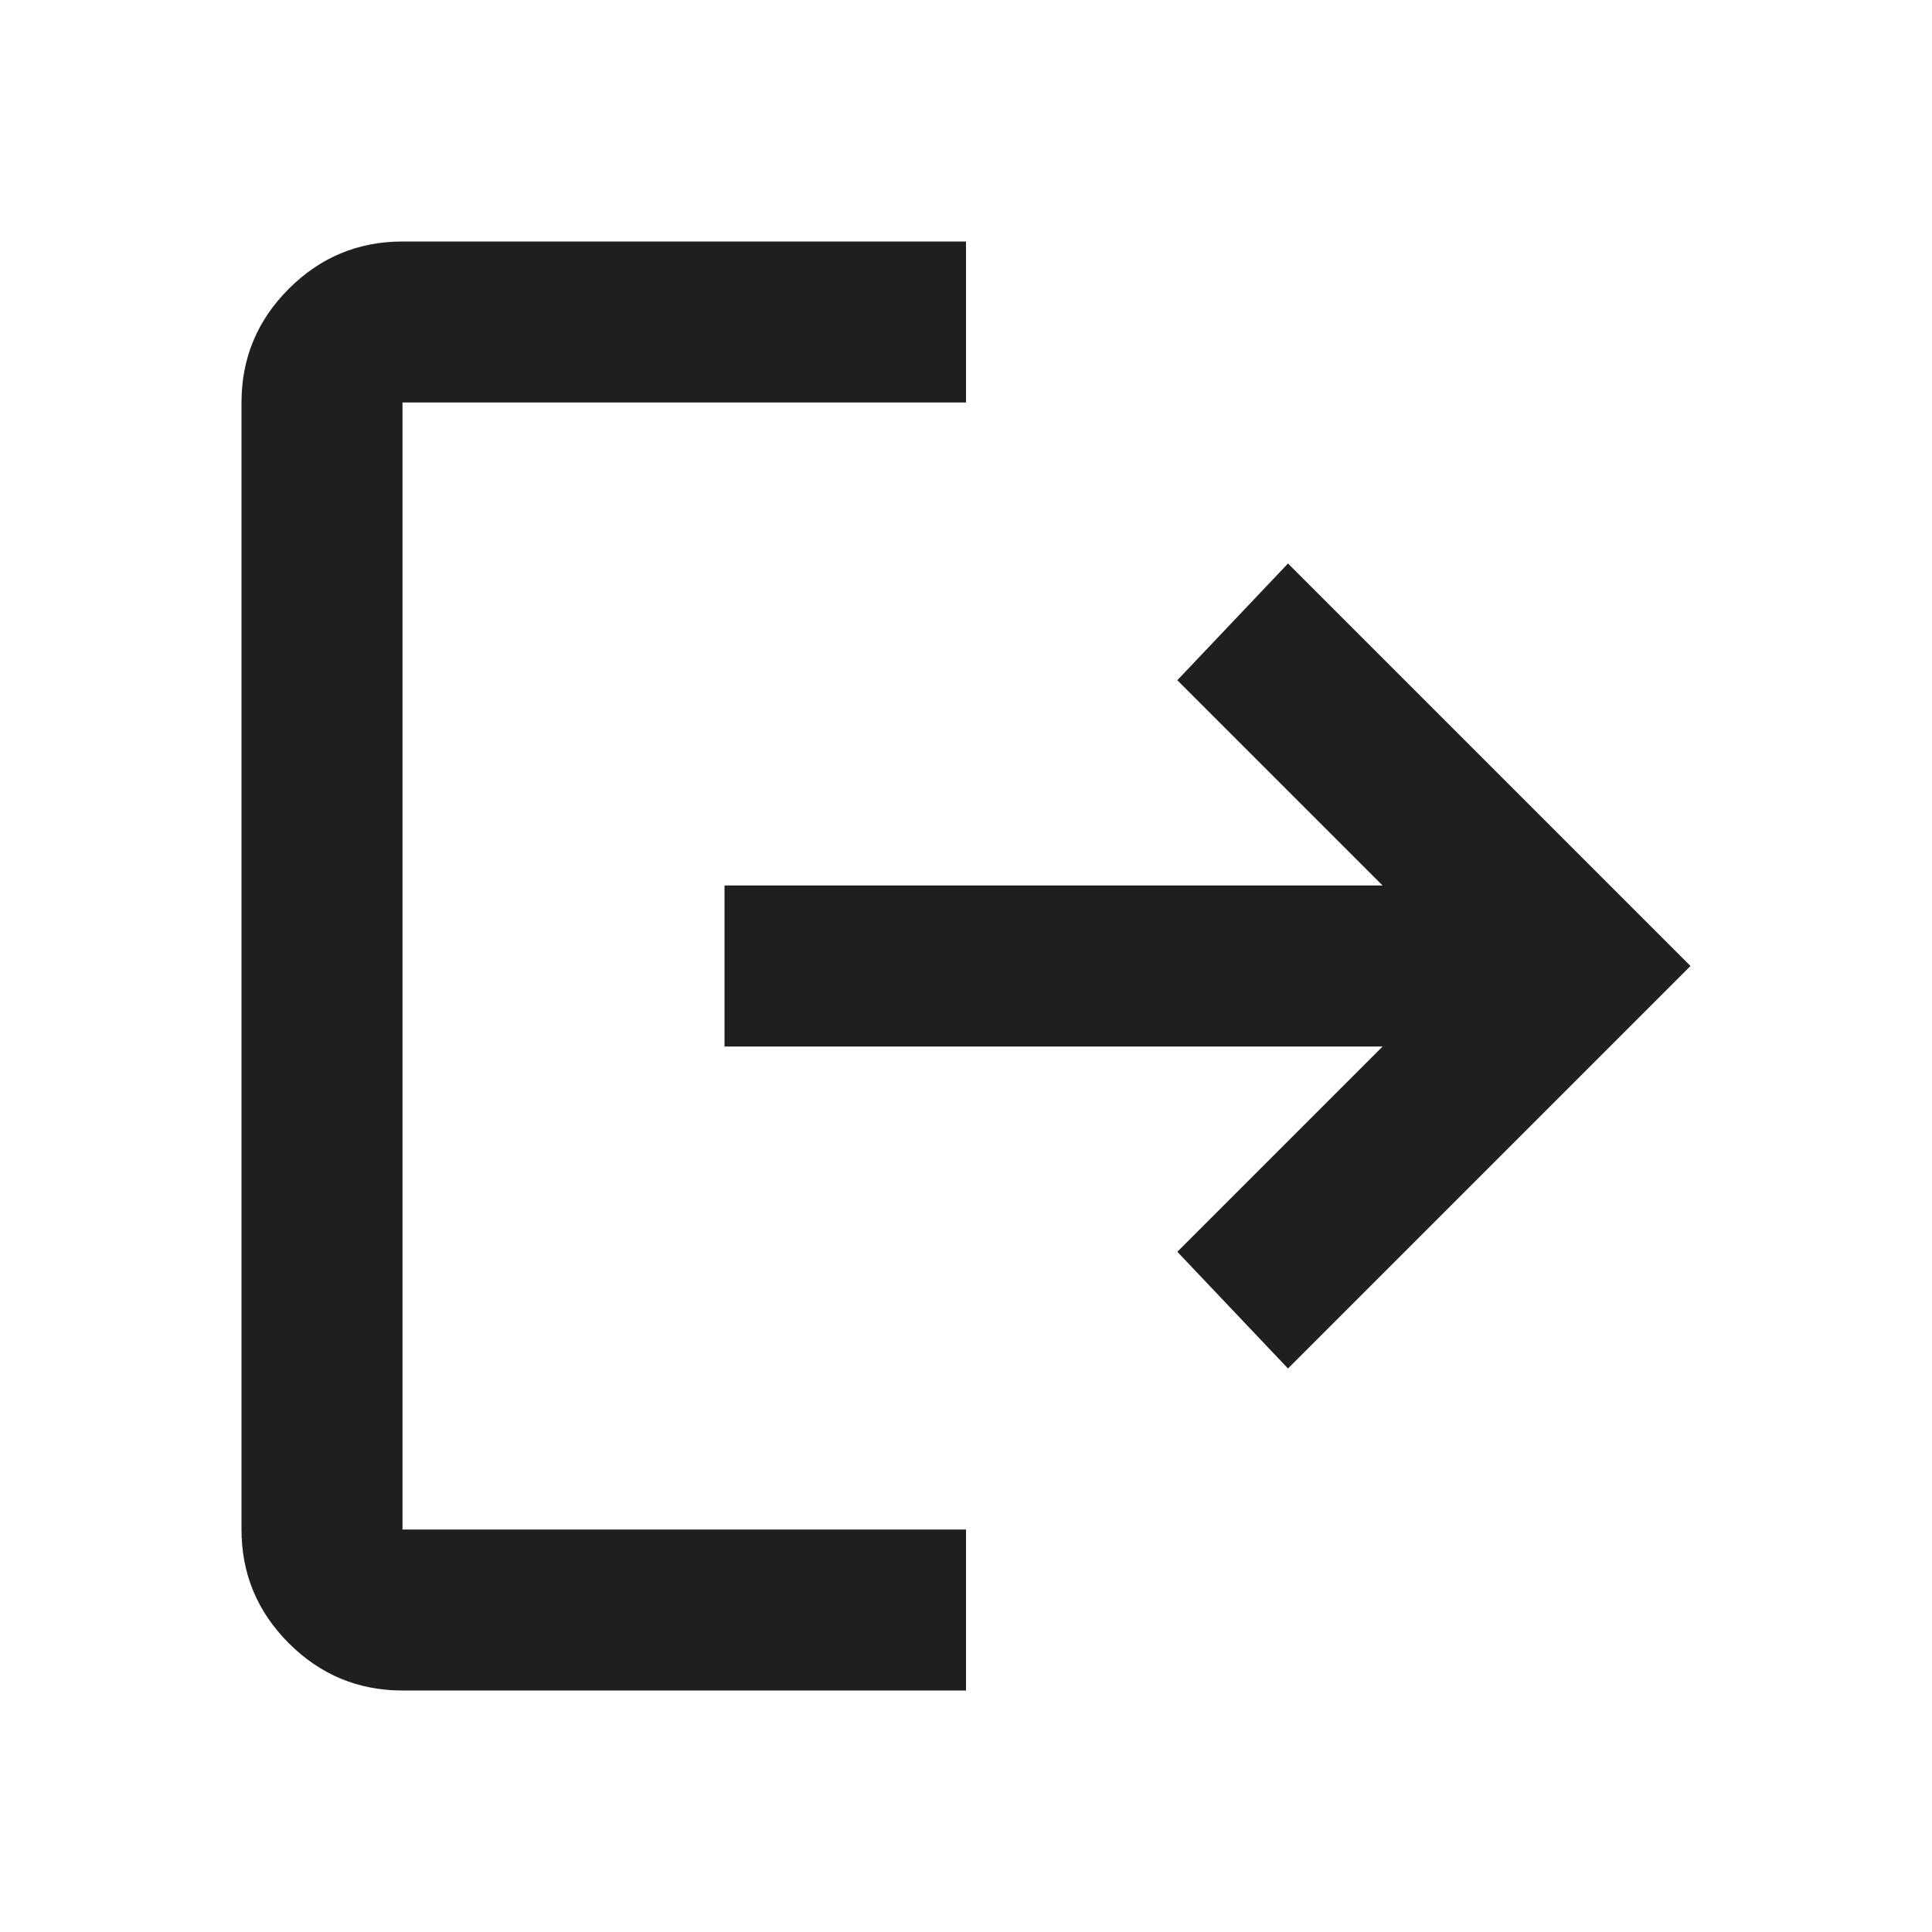
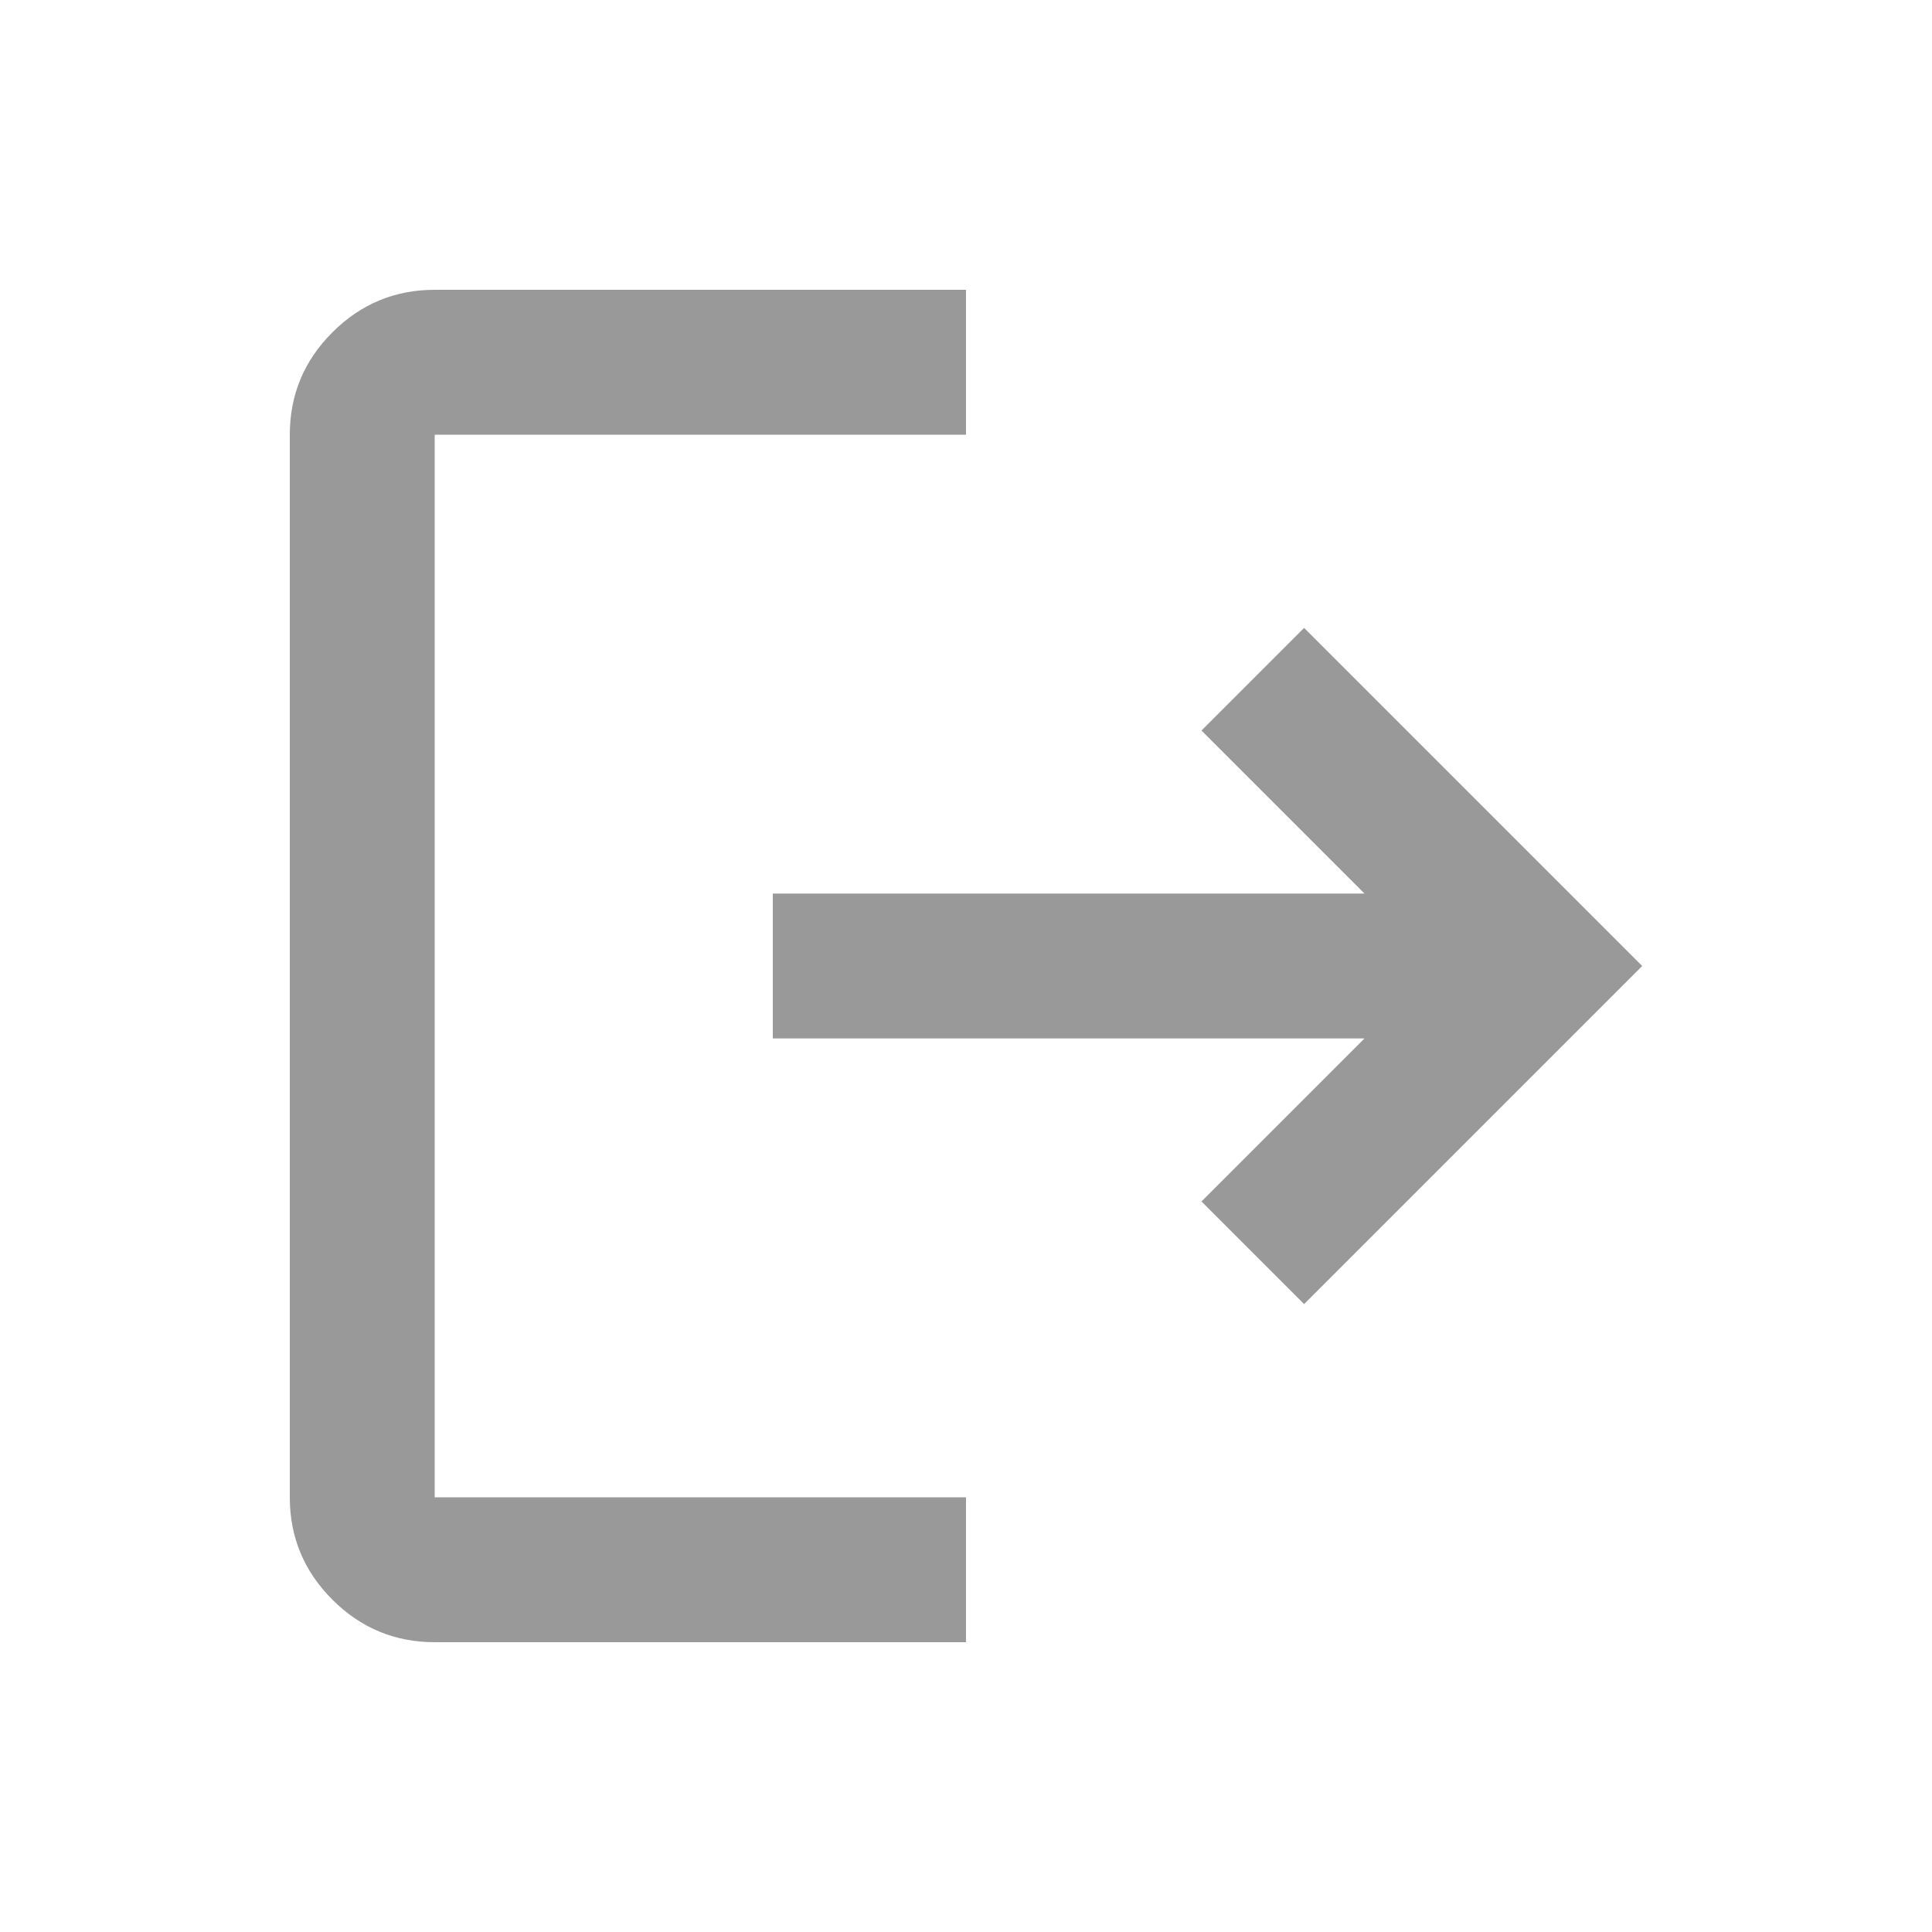
- <svg xmlns="http://www.w3.org/2000/svg" height="24px" viewBox="0 -960 960 960" width="24px" fill="#1f1f1f">
-   <path d="M200-120q-33 0-56.5-23.5T120-200v-560q0-33 23.5-56.5T200-840h280v80H200v560h280v80H200Zm440-160-55-58 102-102H360v-80h327L585-622l55-58 200 200-200 200Z" />
+ <svg xmlns="http://www.w3.org/2000/svg" height="20px" viewBox="0 -960 960 960" width="20px" fill="#999">
+   <path d="M216-144q-29.7 0-50.85-21.15Q144-186.3 144-216v-528q0-29.7 21.15-50.85Q186.3-816 216-816h264v72H216v528h264v72H216Zm432-168-51-51 81-81H384v-72h294l-81-81 51-51 168 168-168 168Z" />
</svg>
